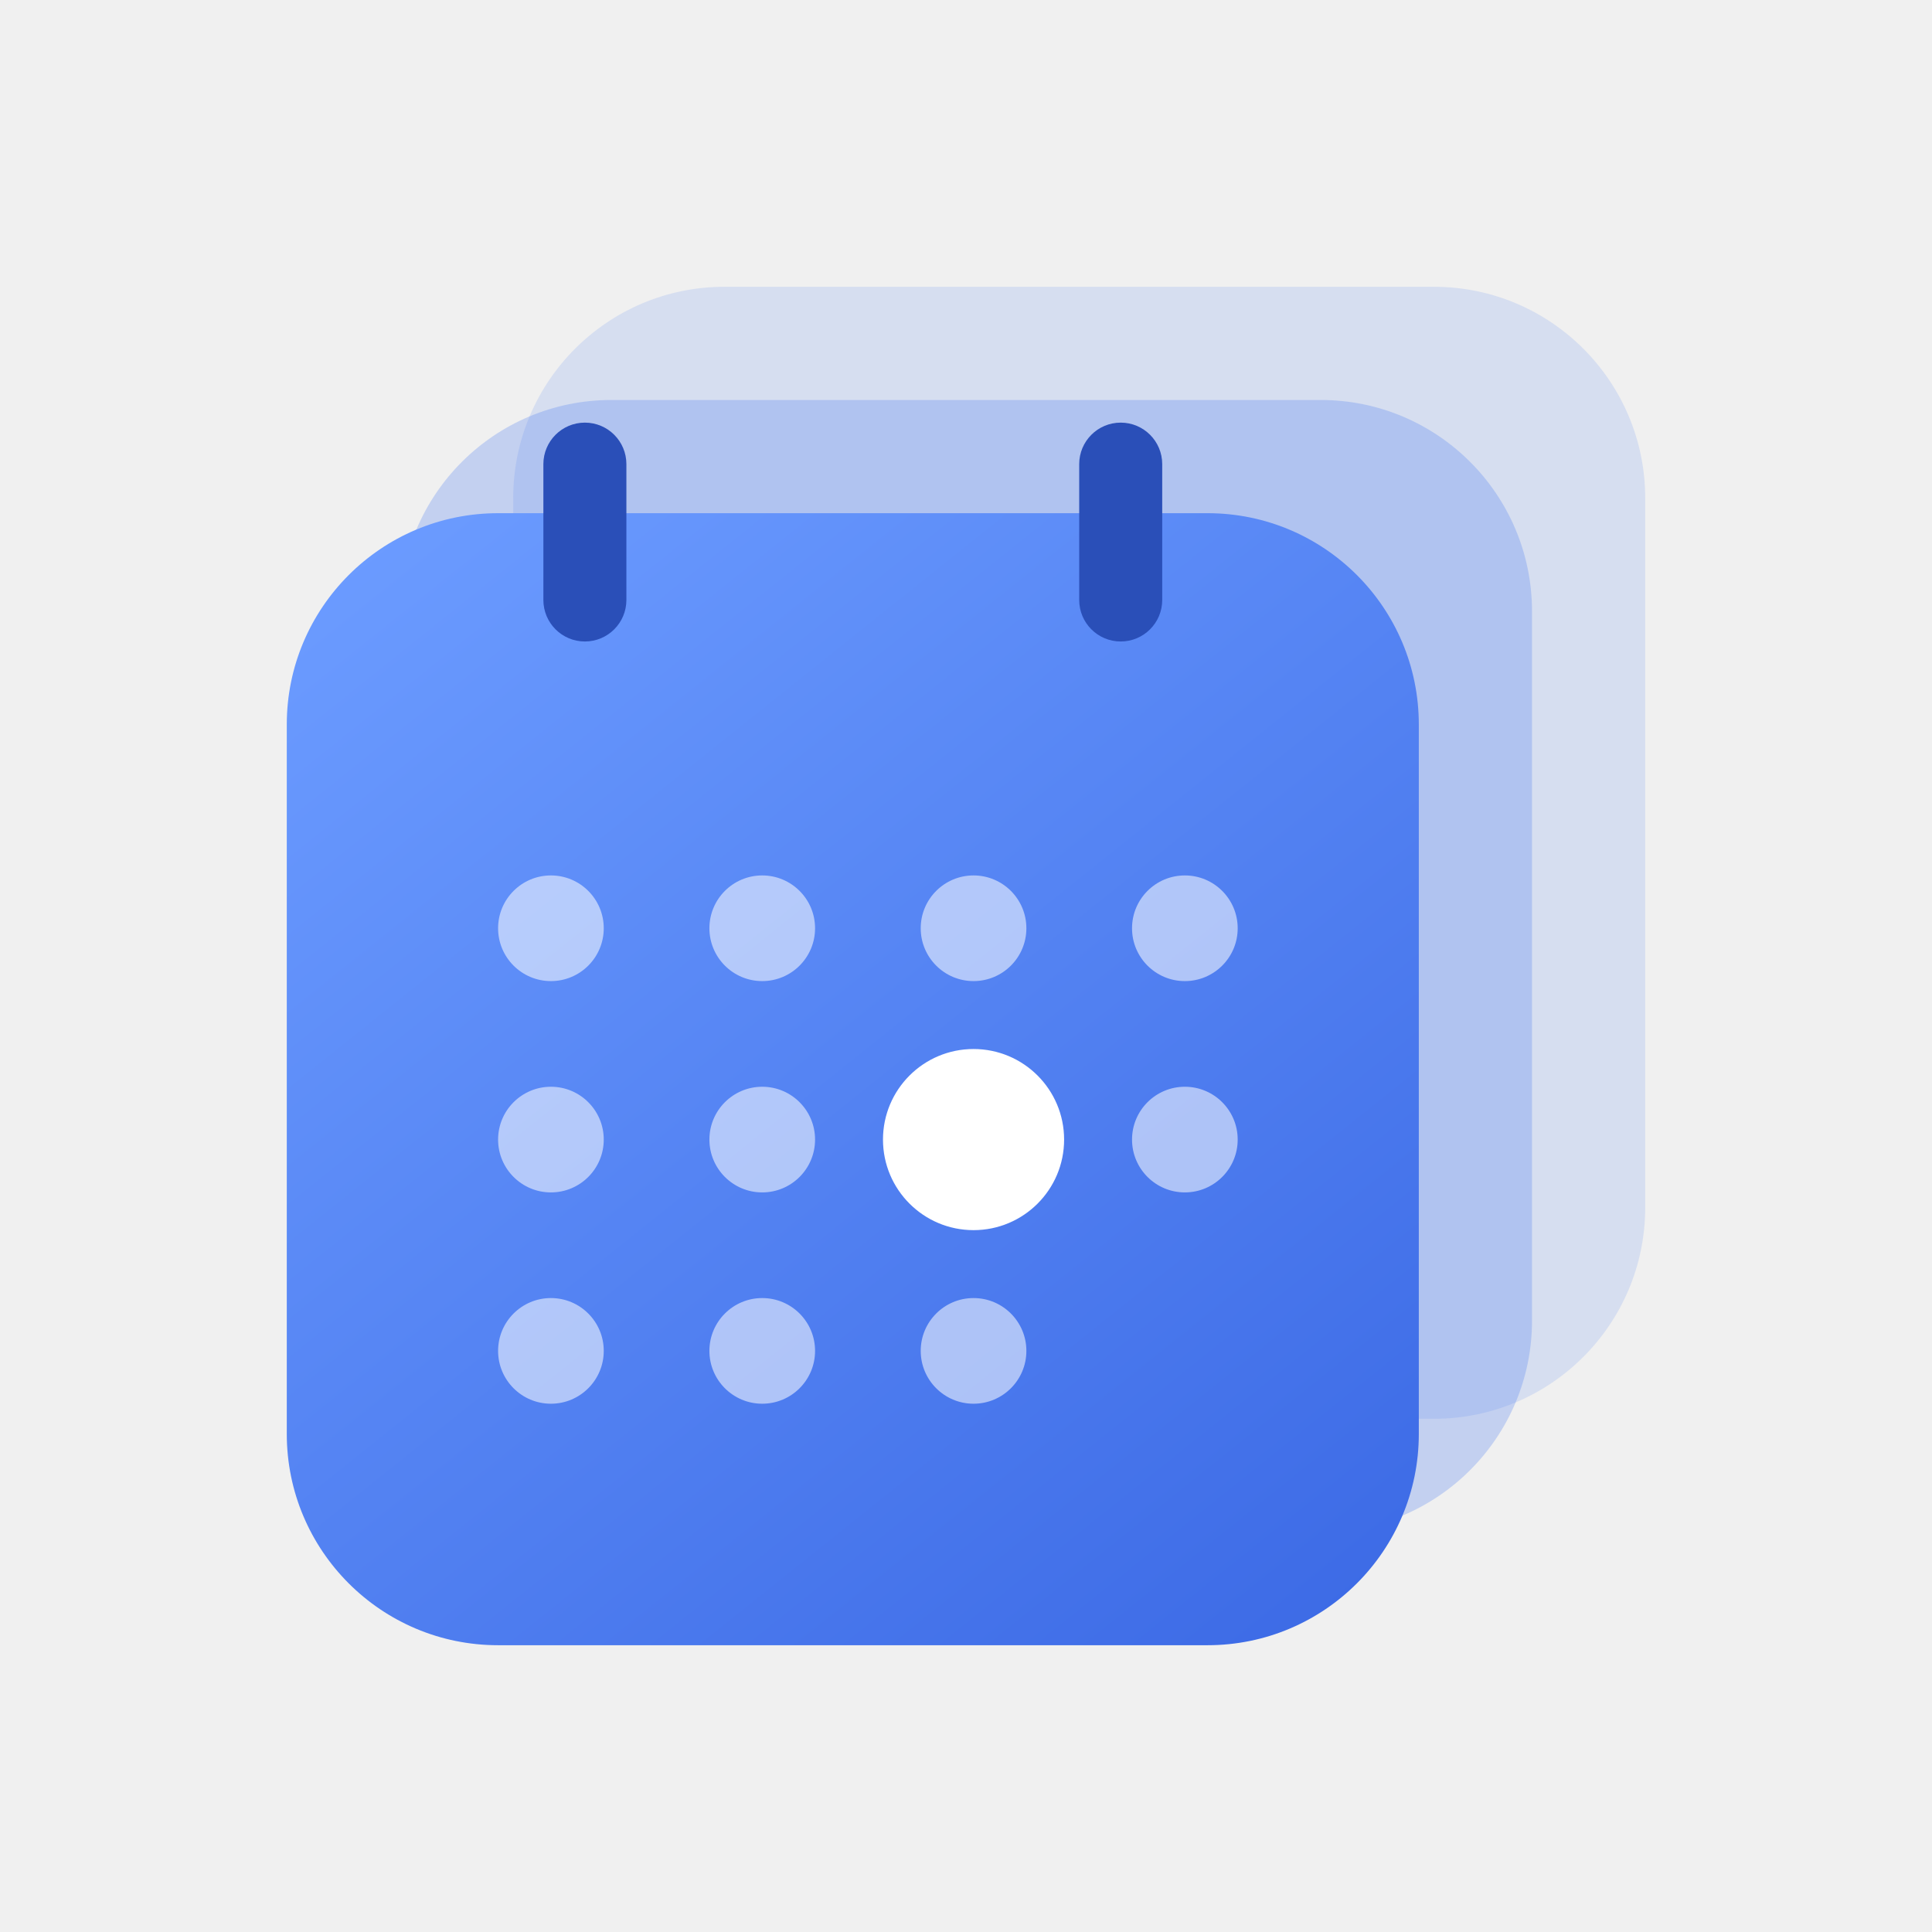
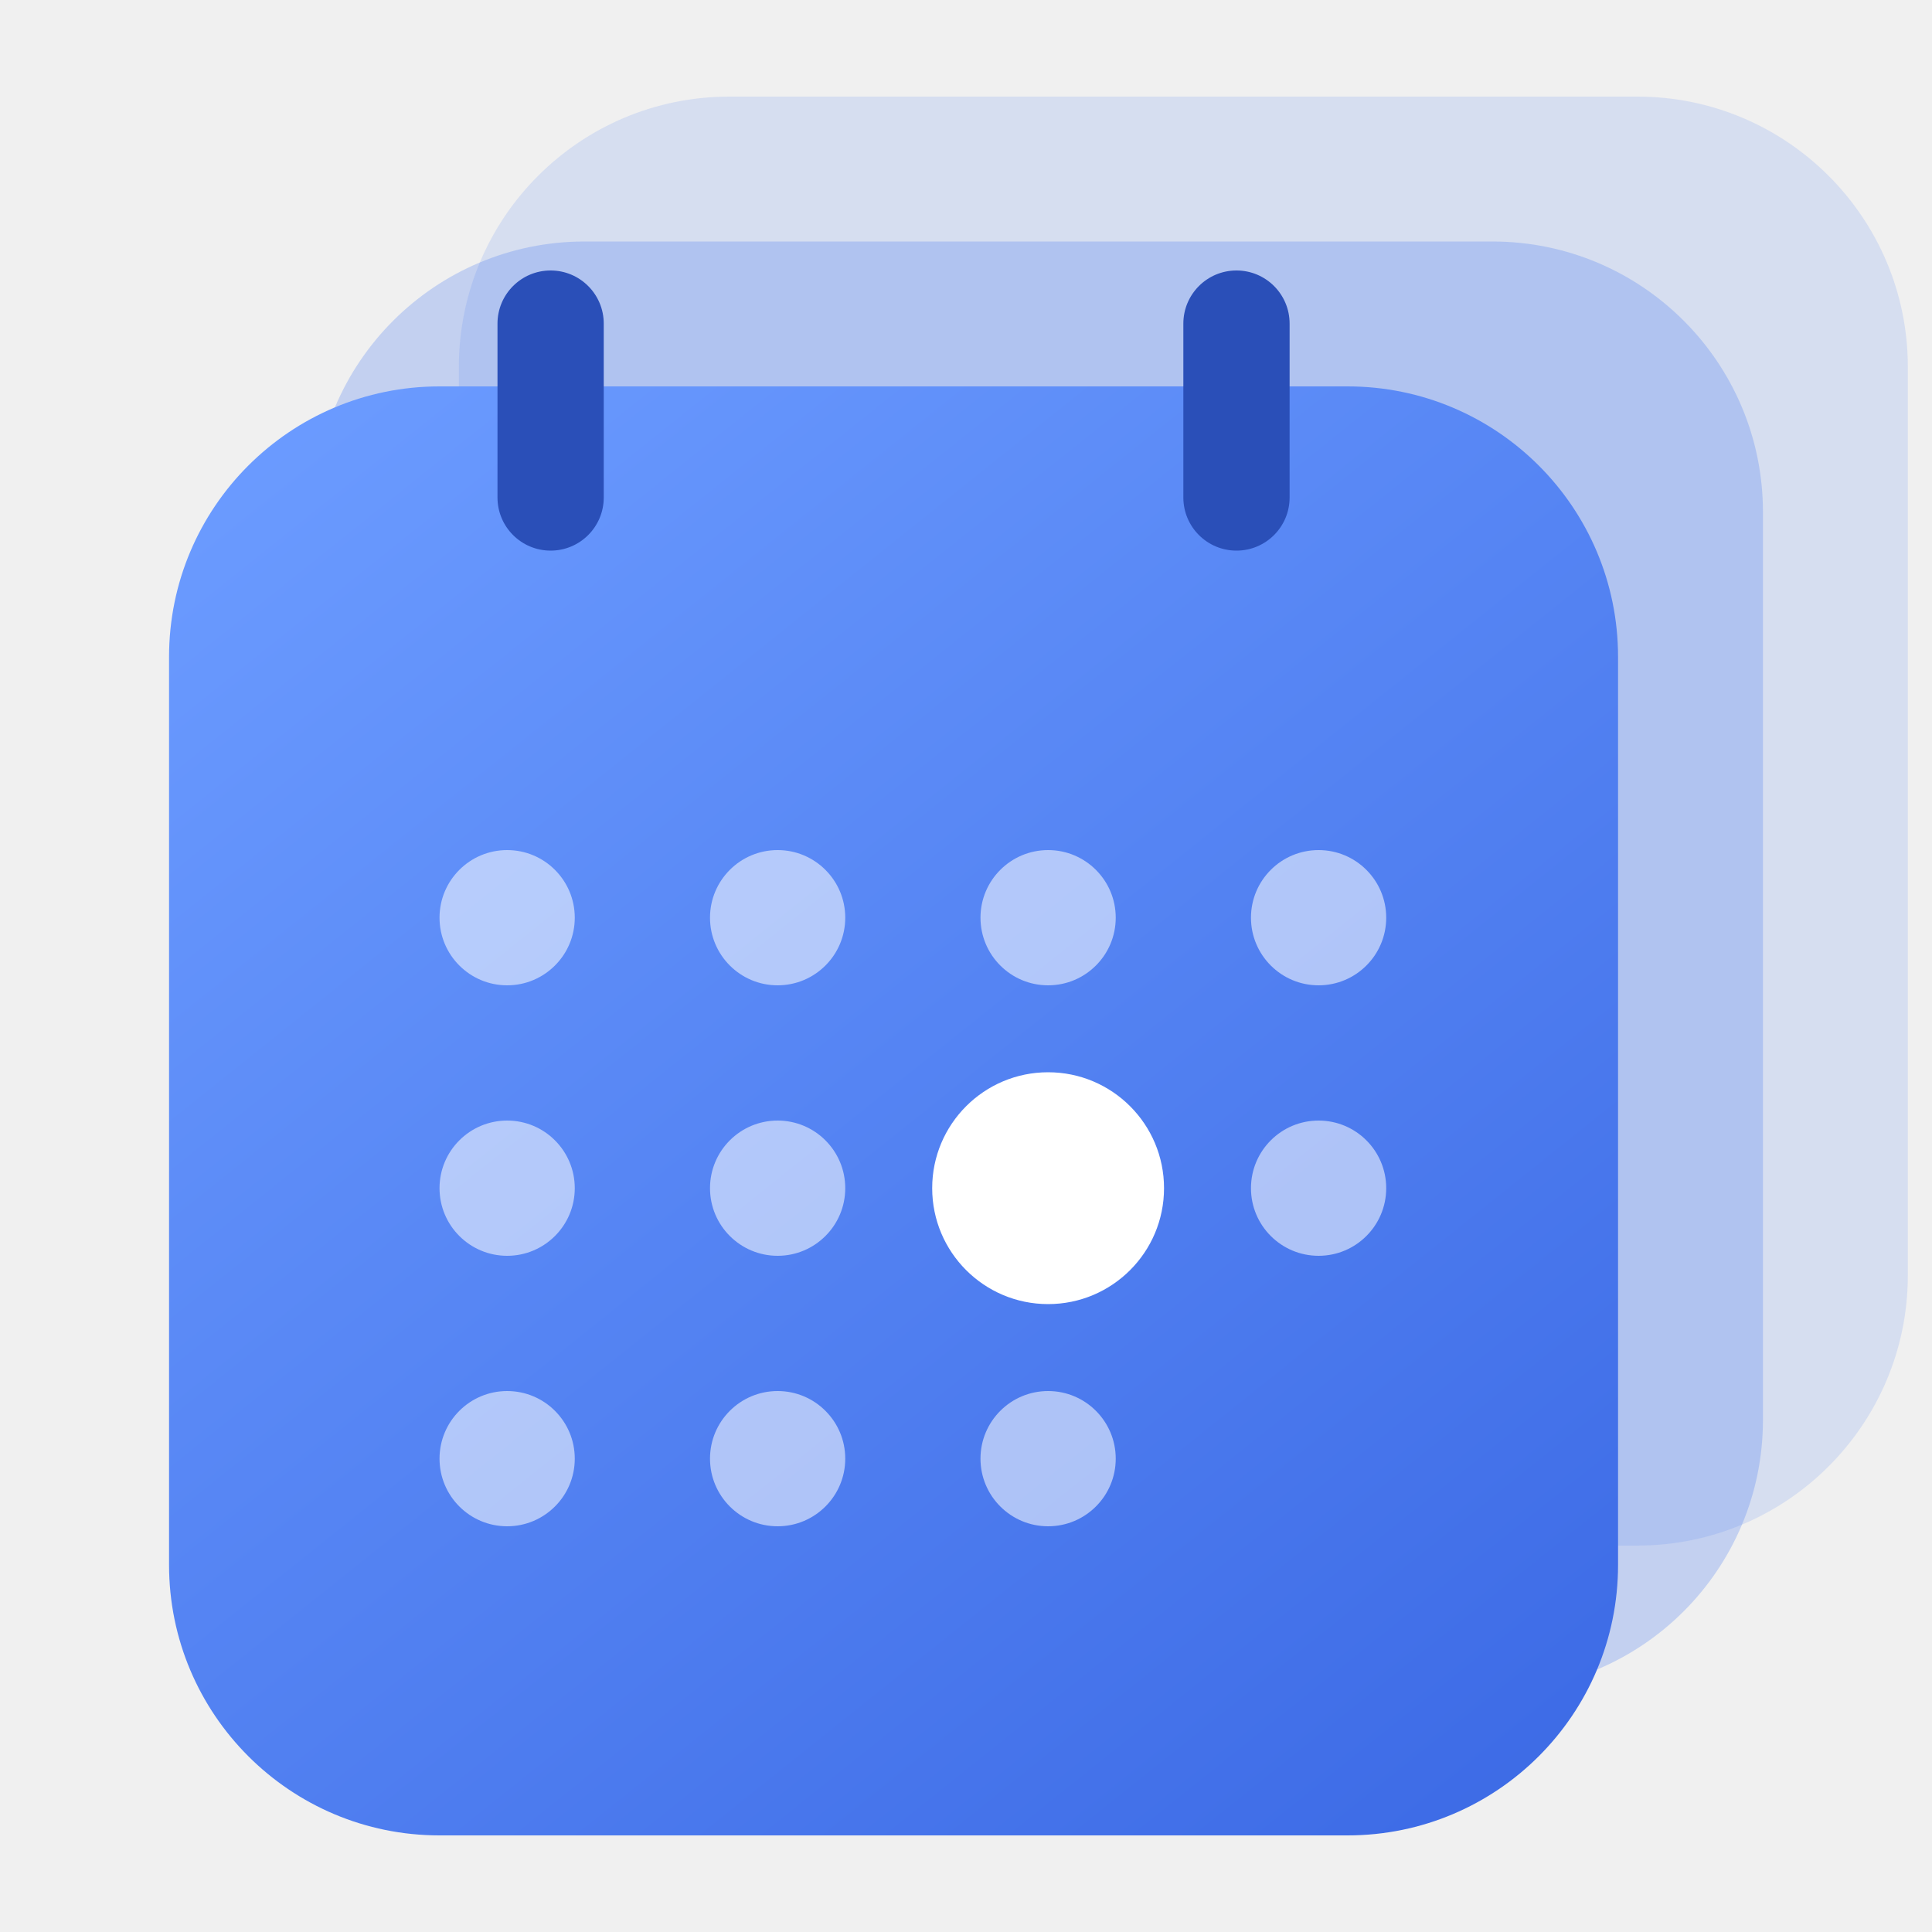
- <svg xmlns="http://www.w3.org/2000/svg" viewBox="0 0 512 512" width="512" height="512">
+ <svg xmlns="http://www.w3.org/2000/svg" viewBox="56 56 370 400" width="512" height="512">
  <defs>
    <linearGradient id="card" x1="0.1" y1="0" x2="0.9" y2="1">
      <stop offset="0" stop-color="#6B9BFF" />
      <stop offset="1" stop-color="#3D6BE6" />
    </linearGradient>
  </defs>
  <g transform="translate(0,20)">
    <rect x="136" y="56" width="300" height="300" rx="56" fill="#4F7FF0" opacity="0.16" />
    <rect x="106" y="86" width="300" height="300" rx="56" fill="#4F7FF0" opacity="0.28" />
    <rect x="76" y="116" width="300" height="300" rx="56" fill="url(#card)" />
    <rect x="144" y="92" width="22" height="58" rx="11" fill="#2A4FB8" />
    <rect x="286" y="92" width="22" height="58" rx="11" fill="#2A4FB8" />
    <g fill="#FFFFFF" opacity="0.55">
      <circle cx="146" cy="226" r="14" />
      <circle cx="202" cy="226" r="14" />
      <circle cx="258" cy="226" r="14" />
      <circle cx="314" cy="226" r="14" />
      <circle cx="146" cy="282" r="14" />
      <circle cx="202" cy="282" r="14" />
      <circle cx="314" cy="282" r="14" />
      <circle cx="146" cy="338" r="14" />
      <circle cx="202" cy="338" r="14" />
      <circle cx="258" cy="338" r="14" />
    </g>
    <circle cx="258" cy="282" r="24" fill="#FFFFFF" />
  </g>
</svg>
